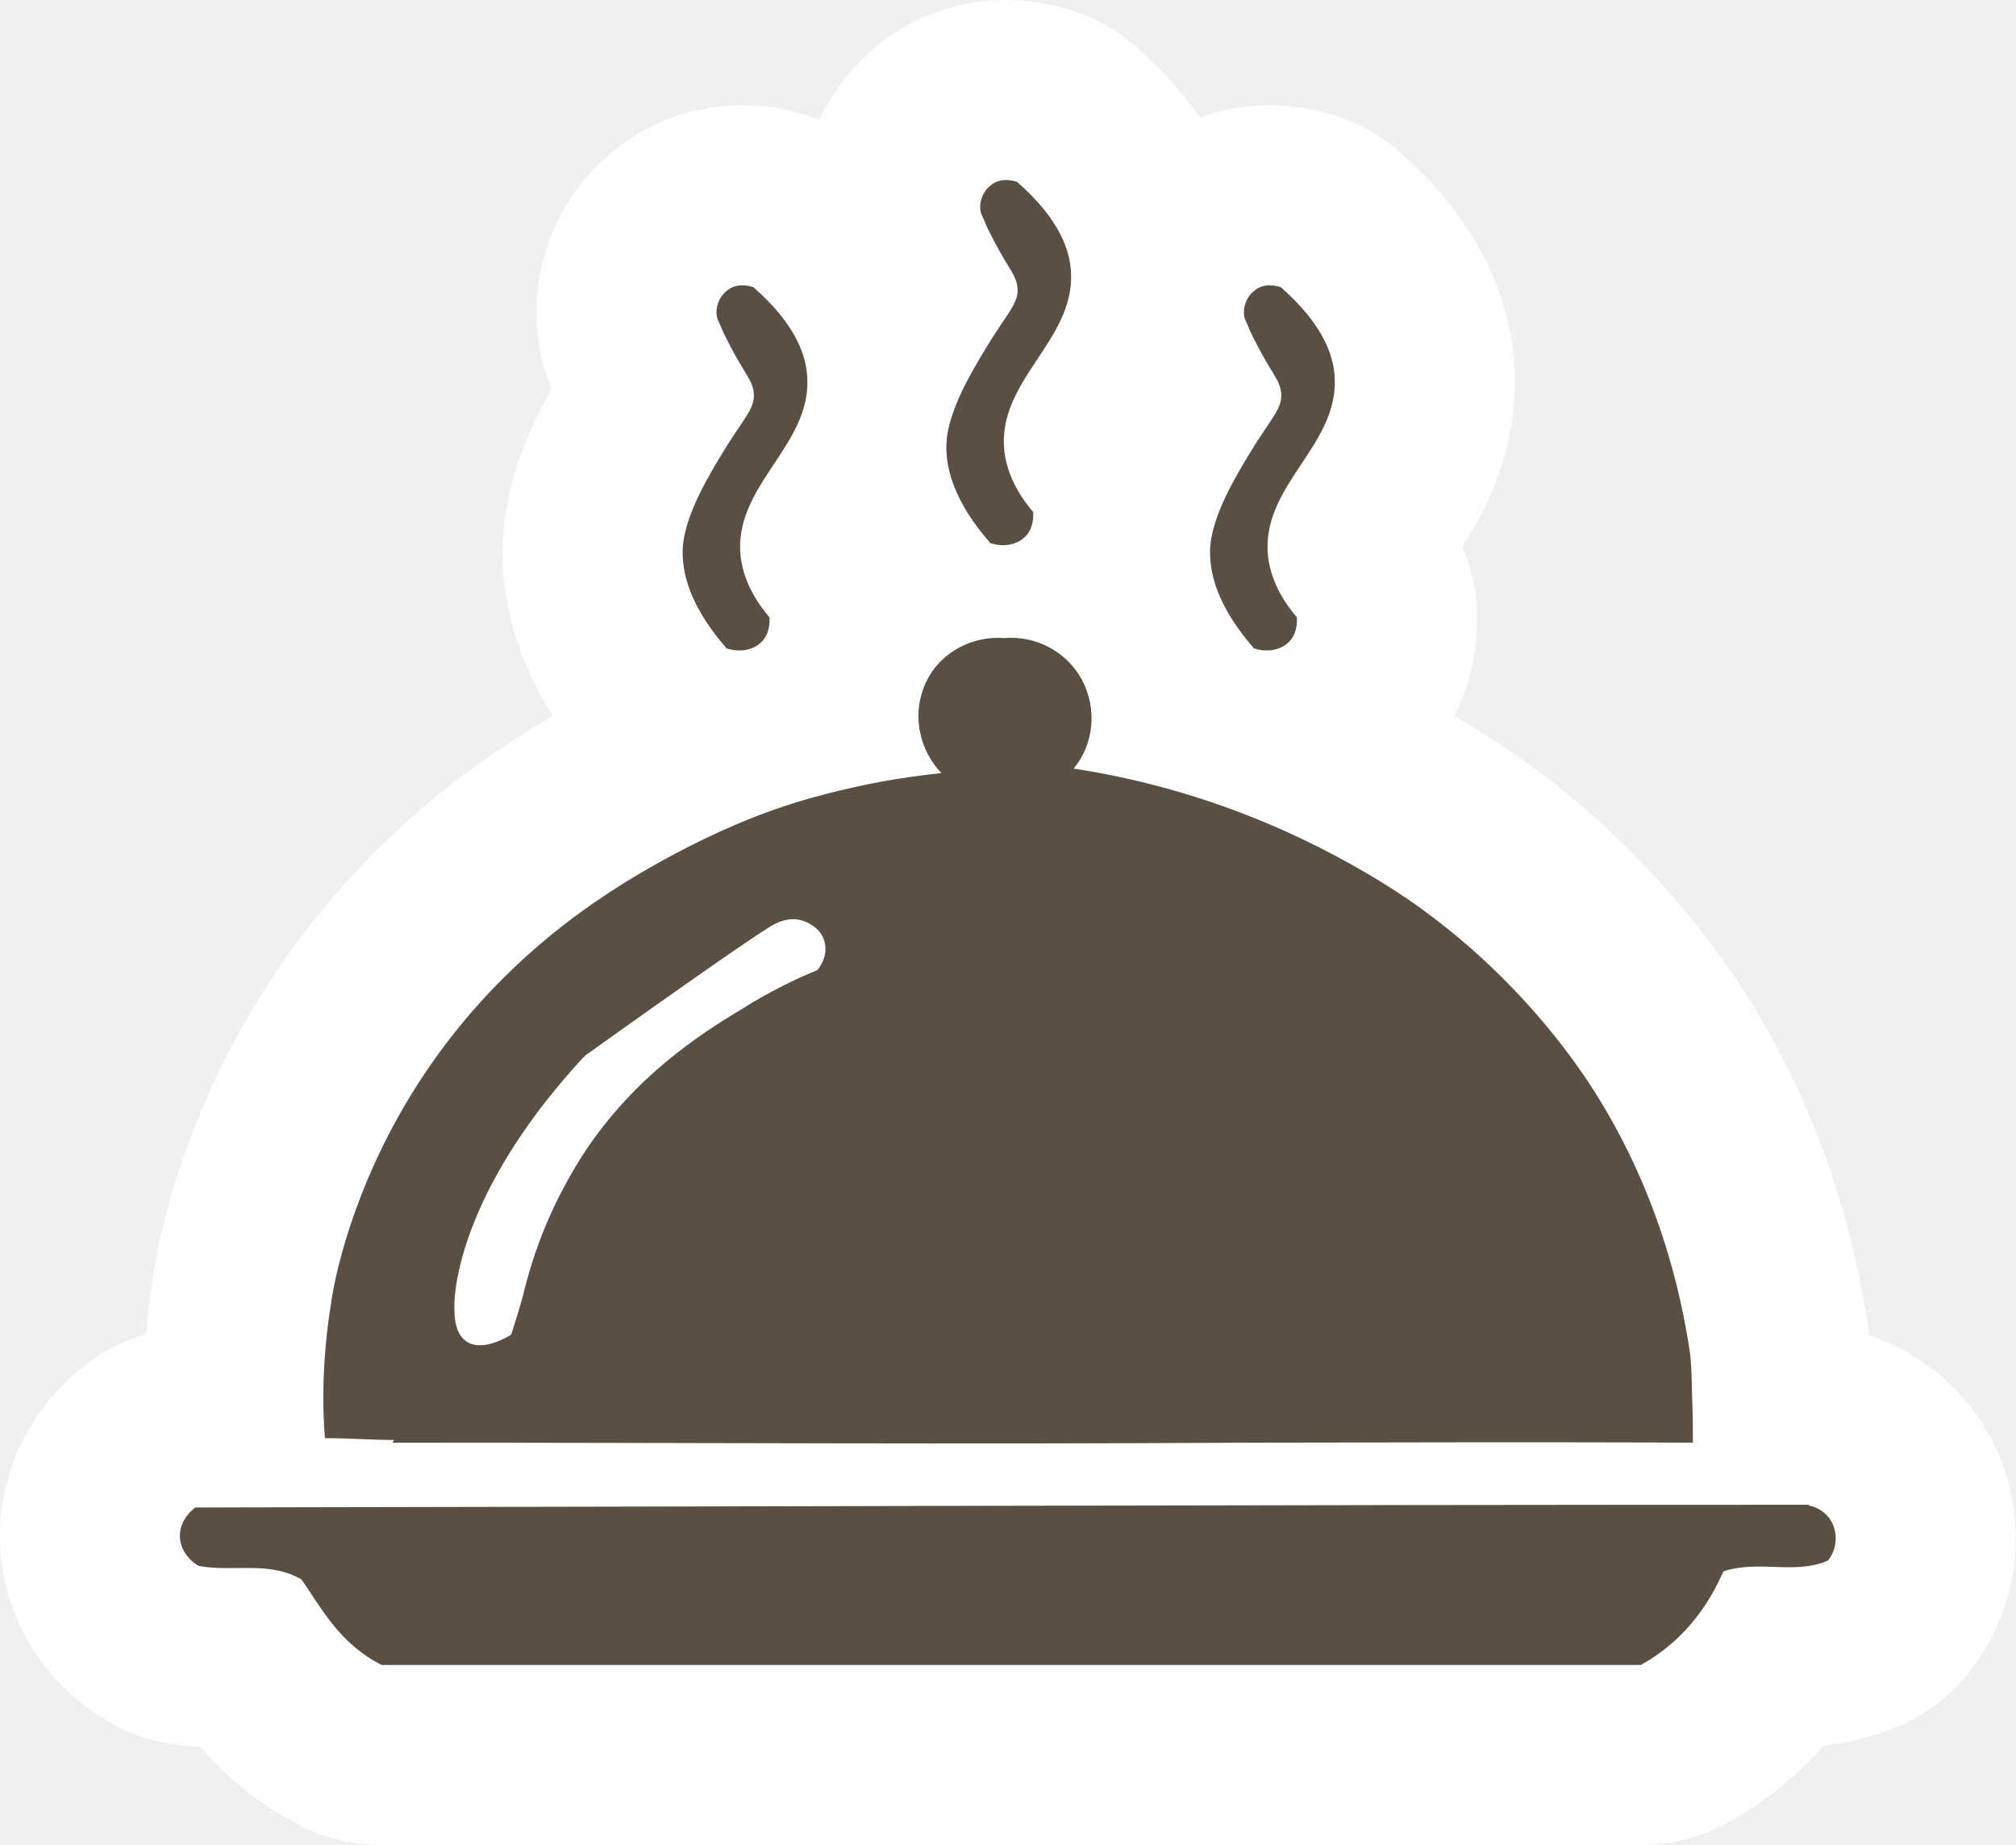
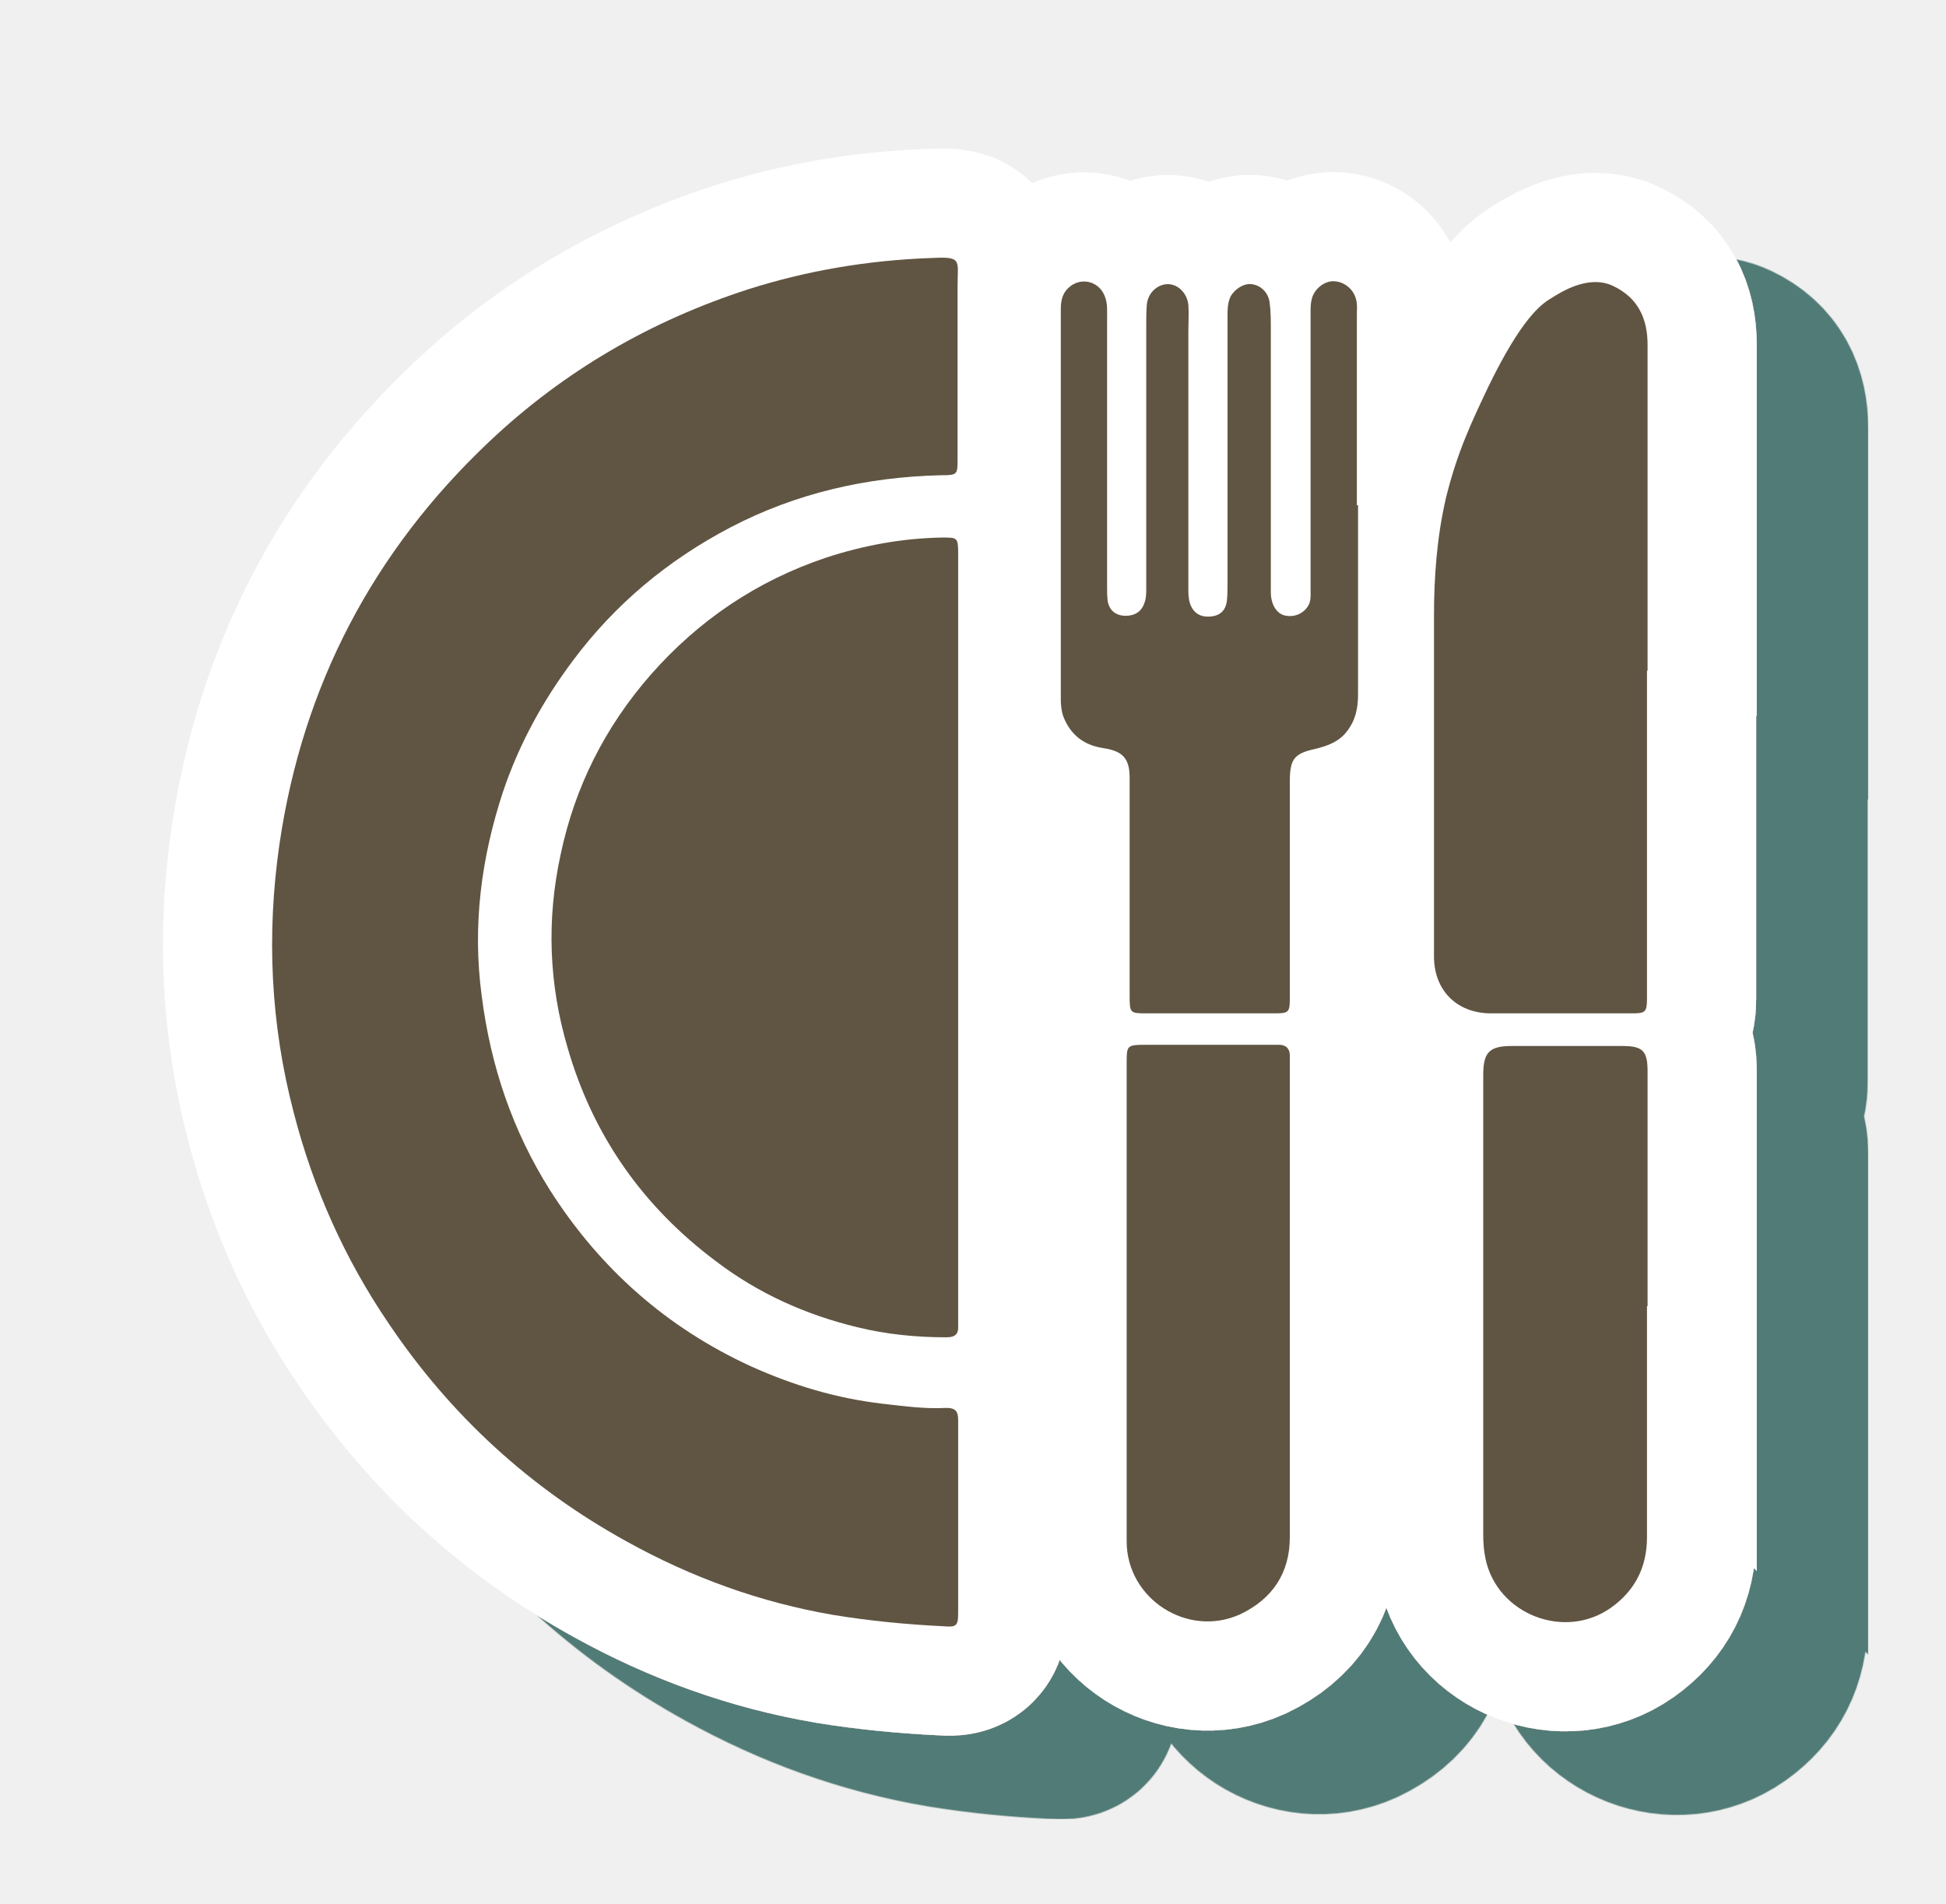
- <svg xmlns="http://www.w3.org/2000/svg" id="Capa_1" data-name="Capa 1" viewBox="0 0 22.4 20.5">
+ <svg xmlns="http://www.w3.org/2000/svg" id="Capa_1" version="1.1" viewBox="0 0 32.8 32.09">
  <defs>
    <style>
-       .cls-1 {
-         fill: #fff;
-         stroke: #fff;
-         stroke-linecap: round;
-         stroke-linejoin: round;
-         stroke-width: 4px;
+       .st0 {
+         filter: url(#drop-shadow-1);
      }

-       .cls-2 {
-         fill: #595043;
+       .st1, .st2 {
+         fill: #615443;
+       }
+ 
+       .st2 {
+         stroke: #fff;
+         stroke-miterlimit: 10;
+         stroke-width: 3.68px;
      }
    </style>
+     <filter id="drop-shadow-1" x="2.75" y="2.51" width="28.74" height="28.15" filterUnits="userSpaceOnUse">
+       <feOffset dx="1.88" dy="1.41" />
+       <feGaussianBlur result="blur" stdDeviation="0" />
+       <feFlood flood-color="#124942" flood-opacity=".7" />
+       <feComposite in2="blur" operator="in" />
+       <feComposite in="SourceGraphic" />
+     </filter>
  </defs>
-   <g>
-     <path class="cls-1" d="M4.36,16.03c3.7,0,6.04.02,9.54,0,1.15,0,2.84-.01,4.91,0,0-.14,0-.32-.01-.54,0,0,0-.24-.02-.44-.1-.69-.36-1.86-1.14-3.04-.17-.25-.76-1.12-1.83-1.9-.12-.09-.68-.49-1.52-.87-.93-.42-1.77-.61-2.36-.7.23-.28.26-.67.09-.99-.17-.31-.51-.49-.86-.46-.4-.03-.77.2-.9.56-.12.32-.04.69.2.94-.28.03-.65.08-1.07.18,0,0-.31.07-.59.16-1.11.35-2.08,1.02-2.08,1.02-.56.37-1.41,1.04-2.1,2.13-.72,1.14-.91,2.17-.94,2.39-.1.62-.1,1.14-.07,1.51.27,0,.52.02.77.02l-.02.03ZM6.5,11.73h0c1.02-.73,1.78-1.26,2.05-1.43.05-.03.18-.11.33-.08.01,0,.23.05.28.24.05.17-.07.31-.08.32-.22.09-.52.23-.85.44-.45.27-1.18.74-1.74,1.59-.29.45-.52.95-.66,1.51-.04.17-.1.35-.15.51-.05.03-.32.19-.49.08-.13-.08-.14-.27-.14-.34-.02-.34.16-1.45,1.44-2.83h.01Z" />
-     <path class="cls-1" d="M20.1,16.72c-5.98,0-11.95.02-17.93.03-.13.1-.2.25-.16.4.04.16.18.24.2.25.38.07.78-.06,1.14.15.23.33.42.71.89.95h13.99c.15-.08.37-.23.57-.47.18-.21.28-.42.35-.57.39-.13.8.04,1.16-.12.09-.11.11-.26.06-.39-.07-.18-.25-.22-.27-.22h0Z" />
+   <g class="st0">
    <g>
-       <path class="cls-1" d="M10.99,6.03c.17.06.34.02.43-.1.07-.1.06-.21.06-.24-.11-.13-.28-.36-.32-.67-.09-.79.78-1.23.74-1.99-.01-.23-.11-.58-.6-1.01-.01,0-.16-.06-.28.03-.1.07-.15.2-.12.32.02.04.04.09.07.16.21.43.3.49.33.63.04.2-.1.3-.34.7-.19.31-.4.68-.44,1.01-.02.21,0,.61.48,1.16h-.01Z" />
-       <g>
-         <path class="cls-1" d="M8.06,7.2c.17.06.34.02.43-.1.07-.1.06-.21.06-.24-.11-.13-.28-.36-.32-.67-.09-.79.78-1.23.74-1.99-.01-.23-.11-.58-.6-1.01-.01,0-.16-.06-.28.03-.1.07-.15.2-.12.32.02.04.04.09.07.16.21.43.3.49.33.63.04.2-.1.3-.34.7-.19.31-.4.68-.44,1.01-.02.21,0,.61.48,1.16h-.01Z" />
-         <path class="cls-1" d="M13.92,7.2c.17.06.34.02.43-.1.07-.1.06-.21.06-.24-.11-.13-.28-.36-.32-.67-.09-.79.78-1.23.74-1.99-.01-.23-.11-.58-.6-1.01-.01,0-.16-.06-.28.03-.1.07-.15.2-.12.32.02.04.04.09.07.16.21.43.3.49.33.63.04.2-.1.3-.34.7-.19.31-.4.68-.44,1.01-.02.21,0,.61.48,1.16h-.01Z" />
-       </g>
+       <path class="st2" d="M16.15,25.59c0,.53,0,1.05,0,1.58,0,.23-.02.26-.25.24-.62-.03-1.24-.09-1.85-.19-1.23-.21-2.39-.63-3.49-1.24-1.63-.9-2.96-2.12-4-3.66-.75-1.1-1.28-2.29-1.61-3.57-.39-1.49-.46-3-.24-4.52.39-2.67,1.58-4.94,3.54-6.79,1.26-1.19,2.73-2.04,4.38-2.57.98-.31,1.99-.48,3.03-.52.57-.03.48.02.48.47,0,.97,0,1.94,0,2.91,0,.27,0,.28-.28.28-1.25.03-2.44.3-3.55.88-1.05.55-1.94,1.29-2.65,2.24-.51.68-.91,1.41-1.18,2.21-.37,1.12-.52,2.27-.36,3.45.15,1.18.52,2.27,1.15,3.27.84,1.32,1.97,2.32,3.39,2.97.71.32,1.44.54,2.22.63.36.04.71.09,1.07.07.16,0,.2.06.2.21,0,.55,0,1.09,0,1.64Z" />
+       <path class="st2" d="M16.15,15.8c0,2.12,0,4.23,0,6.35,0,.06,0,.12,0,.18.01.15-.04.21-.2.21-.51,0-1.01-.05-1.5-.17-.87-.21-1.67-.57-2.38-1.11-1.23-.92-2.07-2.11-2.5-3.59-.32-1.08-.36-2.17-.12-3.27.24-1.14.75-2.15,1.52-3.03.81-.92,1.79-1.58,2.95-1.97.64-.21,1.3-.33,1.97-.34.24,0,.26,0,.26.26,0,1.12,0,2.25,0,3.37,0,1.04,0,2.07,0,3.11Z" />
+       <path class="st2" d="M27.76,11.31c0,1.81,0,3.62,0,5.43,0,.03,0,.06,0,.09,0,.23-.03.25-.25.25-.63,0-1.27,0-1.9,0-.17,0-.34,0-.5,0-.56-.01-.94-.39-.94-.96,0-.56,0-1.12,0-1.69,0-1.35,0-2.7,0-4.05,0-.66.05-1.33.2-1.98.19-.78.44-1.3.72-1.89.55-1.13.88-1.38,1.05-1.48.16-.1.63-.41,1.05-.21.42.2.58.55.58.99,0,1.83,0,3.66,0,5.49h0Z" />
+       <path class="st2" d="M22.89,8.51c0,1.07,0,2.13,0,3.2,0,.22-.04.43-.19.62-.13.17-.32.24-.52.29-.37.08-.44.17-.44.56,0,1.17,0,2.34,0,3.5,0,.05,0,.1,0,.15,0,.23-.02.25-.25.25-.72,0-1.43,0-2.15,0-.29,0-.3,0-.3-.29,0-1.18,0-2.35,0-3.53,0-.05,0-.1,0-.15,0-.32-.11-.45-.44-.5-.34-.05-.56-.23-.68-.54-.03-.09-.04-.19-.04-.28,0-2.19,0-4.38,0-6.57,0-.14.02-.26.12-.36.2-.2.52-.13.62.13.05.12.04.24.04.37,0,1.51,0,3.02,0,4.53,0,.08,0,.16.01.24.03.16.13.24.29.25.17,0,.28-.07.33-.22.03-.08.03-.16.03-.24,0-1.47,0-2.95,0-4.42,0-.12,0-.25.01-.37.02-.2.19-.35.37-.34.17.01.31.16.33.35.01.15,0,.29,0,.44,0,1.45,0,2.89,0,4.34,0,.09,0,.17.03.26.06.16.18.23.36.21.15-.02.24-.1.26-.27.01-.1.01-.2.01-.31,0-1.49,0-2.98,0-4.47,0-.12,0-.23.05-.34.07-.13.23-.23.36-.21.16.02.28.15.3.31.02.15.02.31.02.46,0,1.47,0,2.95,0,4.42,0,.2.09.35.22.39.15.04.3-.01.39-.13.07-.09.06-.19.06-.29,0-1.07,0-2.13,0-3.2,0-.5,0-.99,0-1.49,0-.07,0-.15.02-.22.04-.17.21-.3.36-.3.18,0,.35.13.39.32.02.08.01.16.01.24,0,1.07,0,2.15,0,3.22Z" />
+       <path class="st2" d="M18.99,21.96c0-1.34,0-2.69,0-4.03,0-.31,0-.32.32-.32.69,0,1.39,0,2.08,0,.06,0,.12,0,.17,0,.11,0,.18.06.18.18,0,.05,0,.1,0,.15,0,2.66,0,5.31,0,7.97,0,.6-.29,1.04-.84,1.3-.88.4-1.91-.26-1.91-1.23,0-1.34,0-2.69,0-4.03h0Z" />
+       <path class="st2" d="M27.76,22.01c0,1.3,0,2.6,0,3.9,0,.5-.2.9-.61,1.19-.78.55-1.91.11-2.11-.82-.03-.14-.04-.27-.04-.41,0-2.58,0-5.17,0-7.75,0-.38.1-.49.48-.49.62,0,1.24,0,1.86,0,.35,0,.43.08.43.43,0,1.32,0,2.64,0,3.96Z" />
    </g>
-   </g>
-   <g>
-     <path class="cls-2" d="M4.36,16.03c3.7,0,6.04.02,9.54,0,1.15,0,2.84-.01,4.91,0,0-.14,0-.32-.01-.54,0,0,0-.24-.02-.44-.1-.69-.36-1.86-1.14-3.04-.17-.25-.76-1.12-1.83-1.9-.12-.09-.68-.49-1.52-.87-.93-.42-1.77-.61-2.36-.7.23-.28.26-.67.09-.99-.17-.31-.51-.49-.86-.46-.4-.03-.77.2-.9.56-.12.32-.04.69.2.94-.28.03-.65.08-1.07.18,0,0-.31.07-.59.16-1.11.35-2.08,1.02-2.08,1.02-.56.37-1.41,1.04-2.1,2.13-.72,1.14-.91,2.17-.94,2.39-.1.62-.1,1.14-.07,1.51.27,0,.52.02.77.02l-.02.03ZM6.5,11.73h0c1.02-.73,1.78-1.26,2.05-1.43.05-.03.18-.11.33-.08.01,0,.23.05.28.24.05.17-.07.31-.08.32-.22.09-.52.23-.85.44-.45.27-1.18.74-1.74,1.59-.29.45-.52.95-.66,1.51-.04.17-.1.35-.15.51-.05.03-.32.19-.49.08-.13-.08-.14-.27-.14-.34-.02-.34.16-1.45,1.44-2.83h.01Z" />
-     <path class="cls-2" d="M20.1,16.72c-5.98,0-11.95.02-17.93.03-.13.1-.2.25-.16.4.04.16.18.24.2.25.38.07.78-.06,1.14.15.23.33.42.71.89.95h13.99c.15-.08.37-.23.57-.47.18-.21.28-.42.35-.57.39-.13.8.04,1.16-.12.09-.11.11-.26.06-.39-.07-.18-.25-.22-.27-.22h0Z" />
    <g>
-       <path class="cls-2" d="M10.99,6.03c.17.06.34.02.43-.1.07-.1.06-.21.06-.24-.11-.13-.28-.36-.32-.67-.09-.79.78-1.23.74-1.99-.01-.23-.11-.58-.6-1.01-.01,0-.16-.06-.28.03-.1.07-.15.2-.12.32.02.04.04.09.07.16.21.43.3.49.33.63.04.2-.1.3-.34.7-.19.31-.4.68-.44,1.01-.02.21,0,.61.48,1.16h-.01Z" />
-       <g>
-         <path class="cls-2" d="M8.06,7.2c.17.06.34.02.43-.1.07-.1.06-.21.06-.24-.11-.13-.28-.36-.32-.67-.09-.79.78-1.23.74-1.99-.01-.23-.11-.58-.6-1.01-.01,0-.16-.06-.28.03-.1.07-.15.2-.12.32.02.04.04.09.07.16.21.43.3.49.33.63.04.2-.1.3-.34.7-.19.31-.4.68-.44,1.01-.02.21,0,.61.48,1.16h-.01Z" />
-         <path class="cls-2" d="M13.92,7.2c.17.06.34.02.43-.1.07-.1.06-.21.06-.24-.11-.13-.28-.36-.32-.67-.09-.79.78-1.23.74-1.99-.01-.23-.11-.58-.6-1.01-.01,0-.16-.06-.28.03-.1.07-.15.2-.12.32.02.04.04.09.07.16.21.43.3.49.33.63.04.2-.1.3-.34.7-.19.31-.4.68-.44,1.01-.02.21,0,.61.48,1.16h-.01Z" />
-       </g>
+       <path class="st1" d="M16.15,25.59c0,.53,0,1.05,0,1.58,0,.23-.02.26-.25.24-.62-.03-1.24-.09-1.85-.19-1.23-.21-2.39-.63-3.49-1.24-1.63-.9-2.96-2.12-4-3.66-.75-1.1-1.28-2.29-1.61-3.57-.39-1.49-.46-3-.24-4.52.39-2.67,1.58-4.94,3.54-6.79,1.26-1.19,2.73-2.04,4.38-2.57.98-.31,1.99-.48,3.03-.52.57-.03.48.02.48.47,0,.97,0,1.94,0,2.91,0,.27,0,.28-.28.28-1.25.03-2.44.3-3.55.88-1.05.55-1.94,1.29-2.65,2.24-.51.68-.91,1.41-1.18,2.21-.37,1.12-.52,2.27-.36,3.45.15,1.18.52,2.27,1.15,3.27.84,1.32,1.97,2.32,3.39,2.97.71.32,1.44.54,2.22.63.36.04.71.09,1.07.07.16,0,.2.06.2.21,0,.55,0,1.09,0,1.64Z" />
+       <path class="st1" d="M16.15,15.8c0,2.12,0,4.23,0,6.35,0,.06,0,.12,0,.18.01.15-.04.21-.2.21-.51,0-1.01-.05-1.5-.17-.87-.21-1.67-.57-2.38-1.11-1.23-.92-2.07-2.11-2.5-3.59-.32-1.08-.36-2.17-.12-3.27.24-1.14.75-2.15,1.52-3.03.81-.92,1.79-1.58,2.95-1.97.64-.21,1.3-.33,1.97-.34.24,0,.26,0,.26.26,0,1.12,0,2.25,0,3.37,0,1.04,0,2.07,0,3.11Z" />
+       <path class="st1" d="M27.76,11.31c0,1.81,0,3.62,0,5.43,0,.03,0,.06,0,.09,0,.23-.03.25-.25.25-.63,0-1.27,0-1.9,0-.17,0-.34,0-.5,0-.56-.01-.94-.39-.94-.96,0-.56,0-1.12,0-1.69,0-1.35,0-2.7,0-4.05,0-.66.05-1.33.2-1.98.19-.78.44-1.3.72-1.89.55-1.13.88-1.38,1.05-1.48.16-.1.63-.41,1.05-.21.42.2.58.55.58.99,0,1.83,0,3.66,0,5.49h0Z" />
+       <path class="st1" d="M22.89,8.51c0,1.07,0,2.13,0,3.2,0,.22-.04.43-.19.62-.13.17-.32.24-.52.29-.37.08-.44.17-.44.56,0,1.17,0,2.34,0,3.5,0,.05,0,.1,0,.15,0,.23-.02.25-.25.25-.72,0-1.43,0-2.15,0-.29,0-.3,0-.3-.29,0-1.18,0-2.35,0-3.53,0-.05,0-.1,0-.15,0-.32-.11-.45-.44-.5-.34-.05-.56-.23-.68-.54-.03-.09-.04-.19-.04-.28,0-2.19,0-4.38,0-6.57,0-.14.02-.26.12-.36.2-.2.52-.13.62.13.05.12.04.24.04.37,0,1.51,0,3.02,0,4.53,0,.08,0,.16.01.24.03.16.13.24.29.25.17,0,.28-.07.33-.22.03-.08.03-.16.03-.24,0-1.47,0-2.95,0-4.42,0-.12,0-.25.01-.37.02-.2.19-.35.37-.34.17.01.31.16.33.35.01.15,0,.29,0,.44,0,1.45,0,2.89,0,4.34,0,.09,0,.17.03.26.06.16.18.23.36.21.15-.02.24-.1.26-.27.01-.1.01-.2.01-.31,0-1.49,0-2.98,0-4.47,0-.12,0-.23.05-.34.07-.13.23-.23.36-.21.16.02.28.15.3.31.02.15.02.31.02.46,0,1.47,0,2.95,0,4.42,0,.2.09.35.22.39.15.04.3-.01.39-.13.07-.09.06-.19.06-.29,0-1.07,0-2.13,0-3.2,0-.5,0-.99,0-1.49,0-.07,0-.15.02-.22.04-.17.21-.3.36-.3.18,0,.35.13.39.32.02.08.01.16.01.24,0,1.07,0,2.15,0,3.22Z" />
+       <path class="st1" d="M18.99,21.96c0-1.34,0-2.69,0-4.03,0-.31,0-.32.32-.32.69,0,1.39,0,2.08,0,.06,0,.12,0,.17,0,.11,0,.18.06.18.18,0,.05,0,.1,0,.15,0,2.66,0,5.31,0,7.97,0,.6-.29,1.04-.84,1.3-.88.4-1.91-.26-1.91-1.23,0-1.34,0-2.69,0-4.03h0Z" />
+       <path class="st1" d="M27.76,22.01c0,1.3,0,2.6,0,3.9,0,.5-.2.9-.61,1.19-.78.55-1.91.11-2.11-.82-.03-.14-.04-.27-.04-.41,0-2.58,0-5.17,0-7.75,0-.38.1-.49.48-.49.62,0,1.24,0,1.86,0,.35,0,.43.08.43.43,0,1.32,0,2.64,0,3.96Z" />
    </g>
  </g>
</svg>
